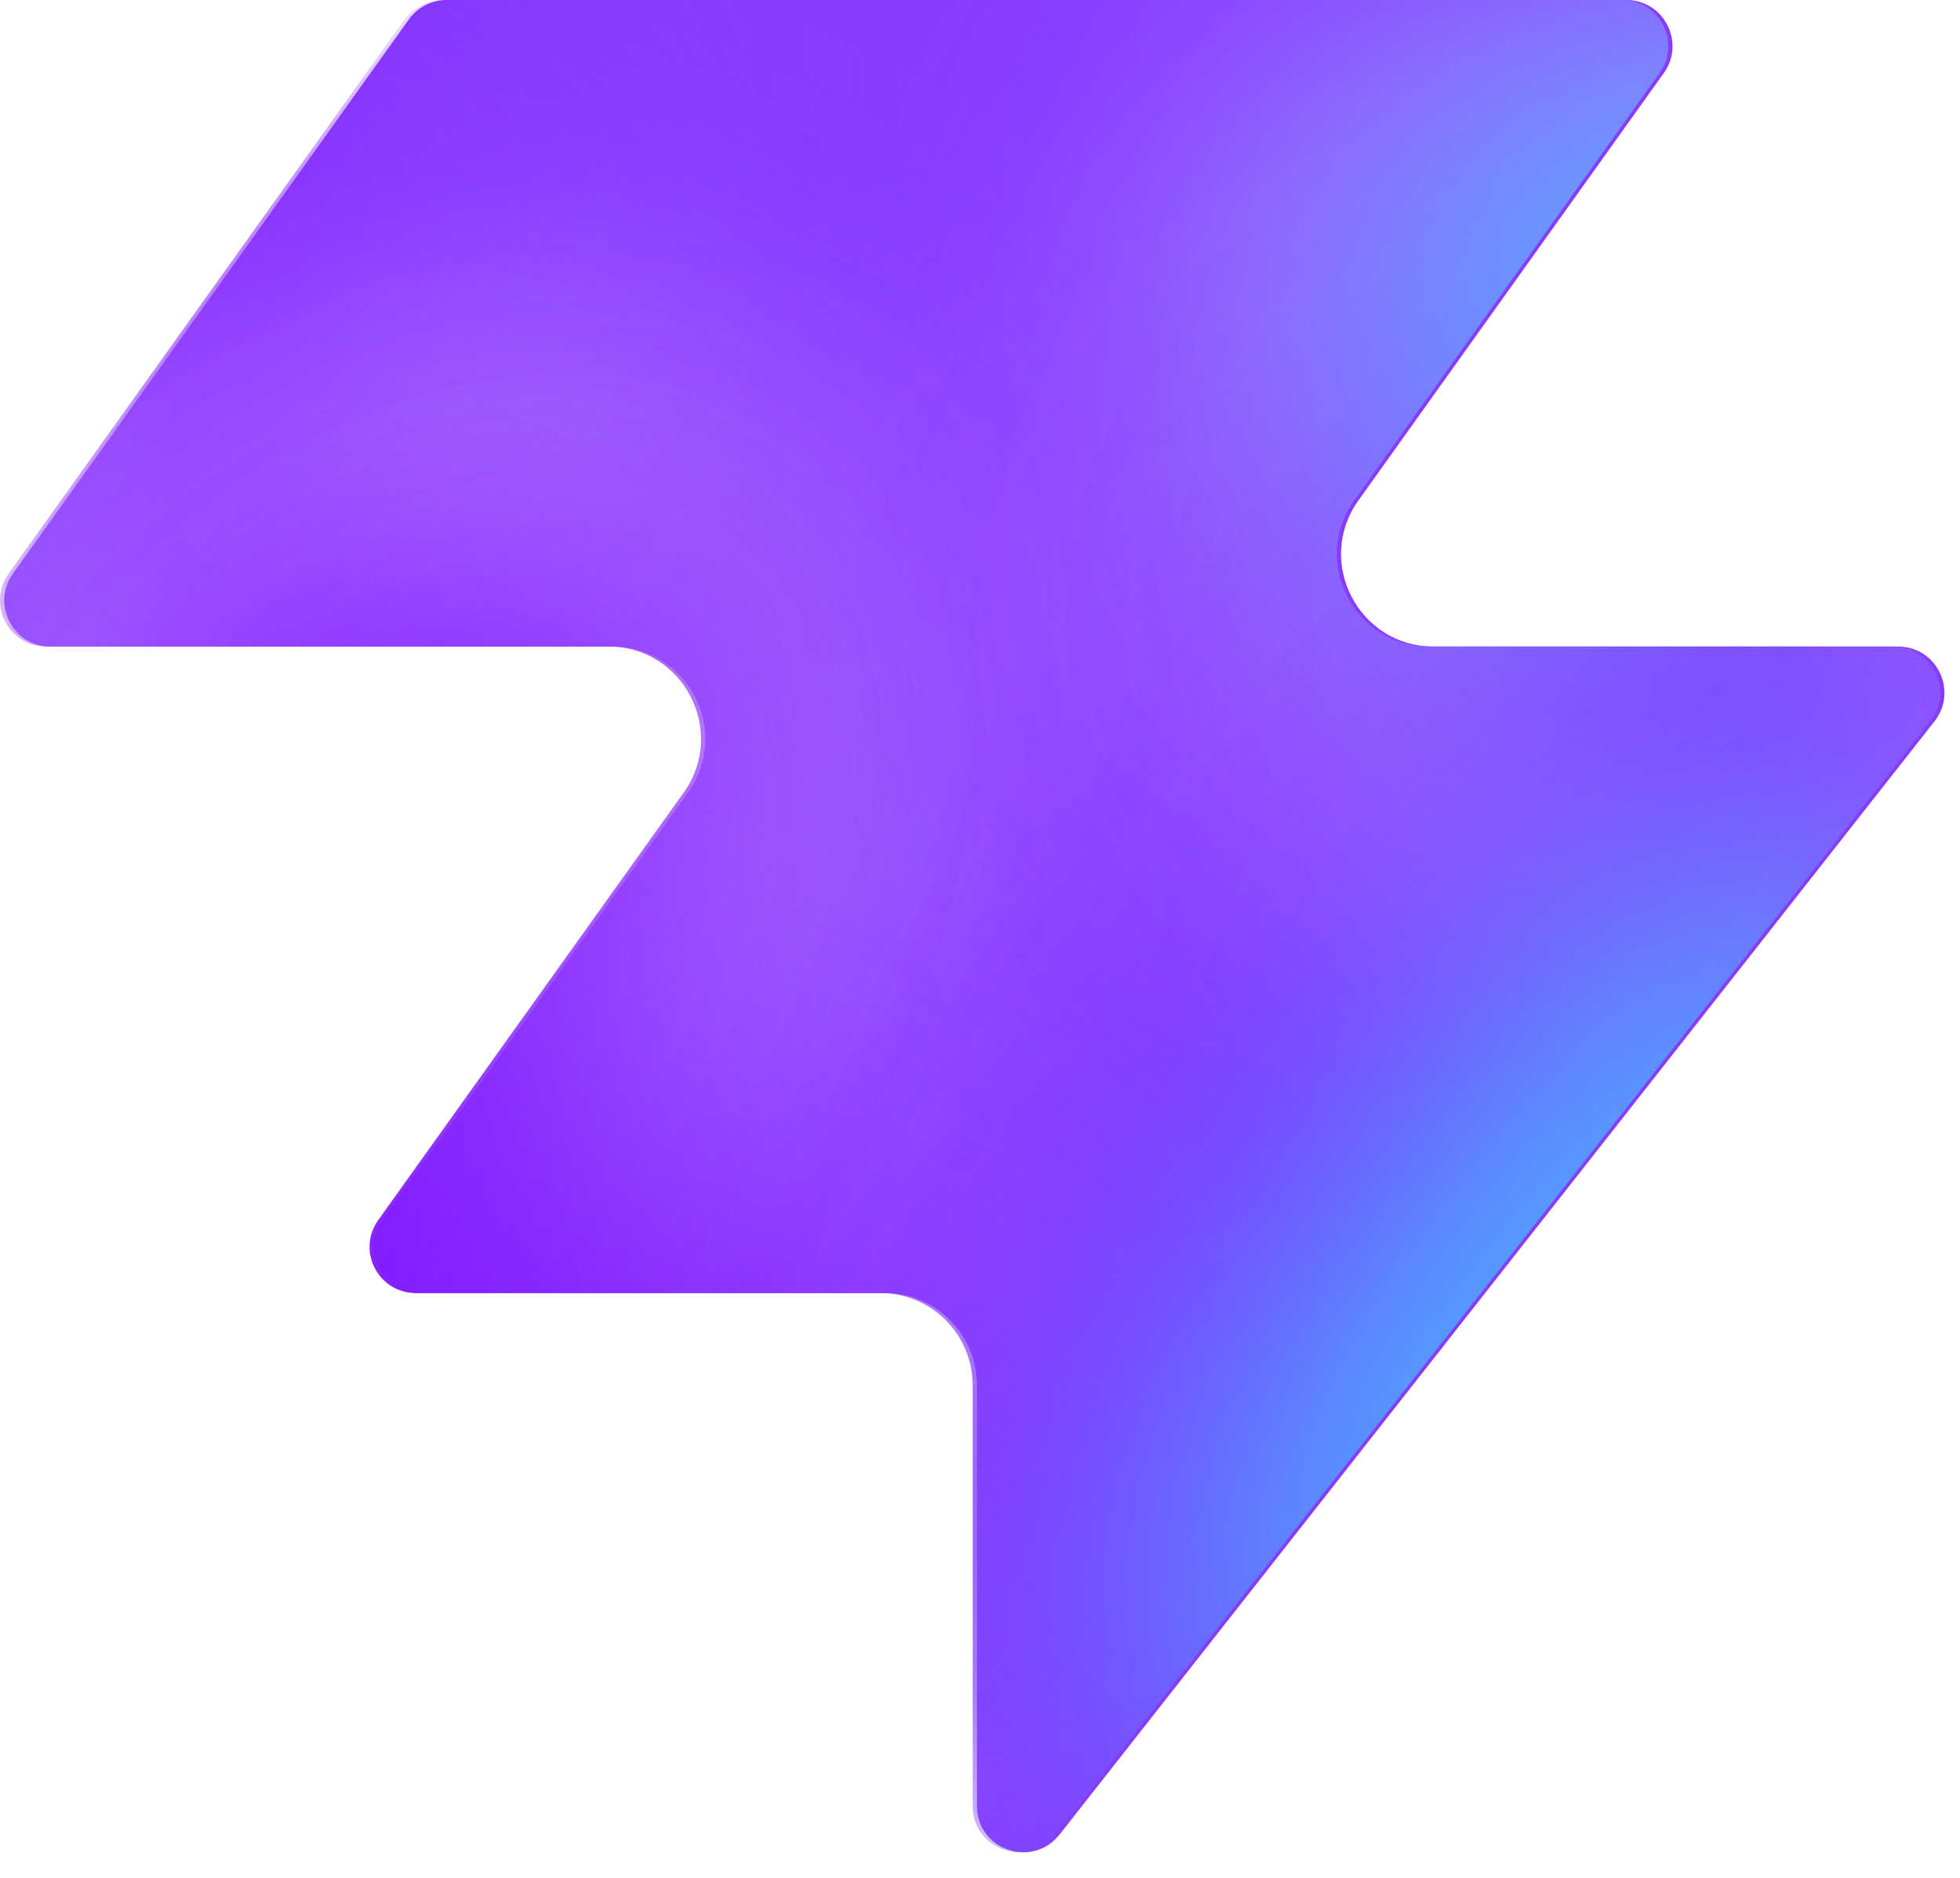
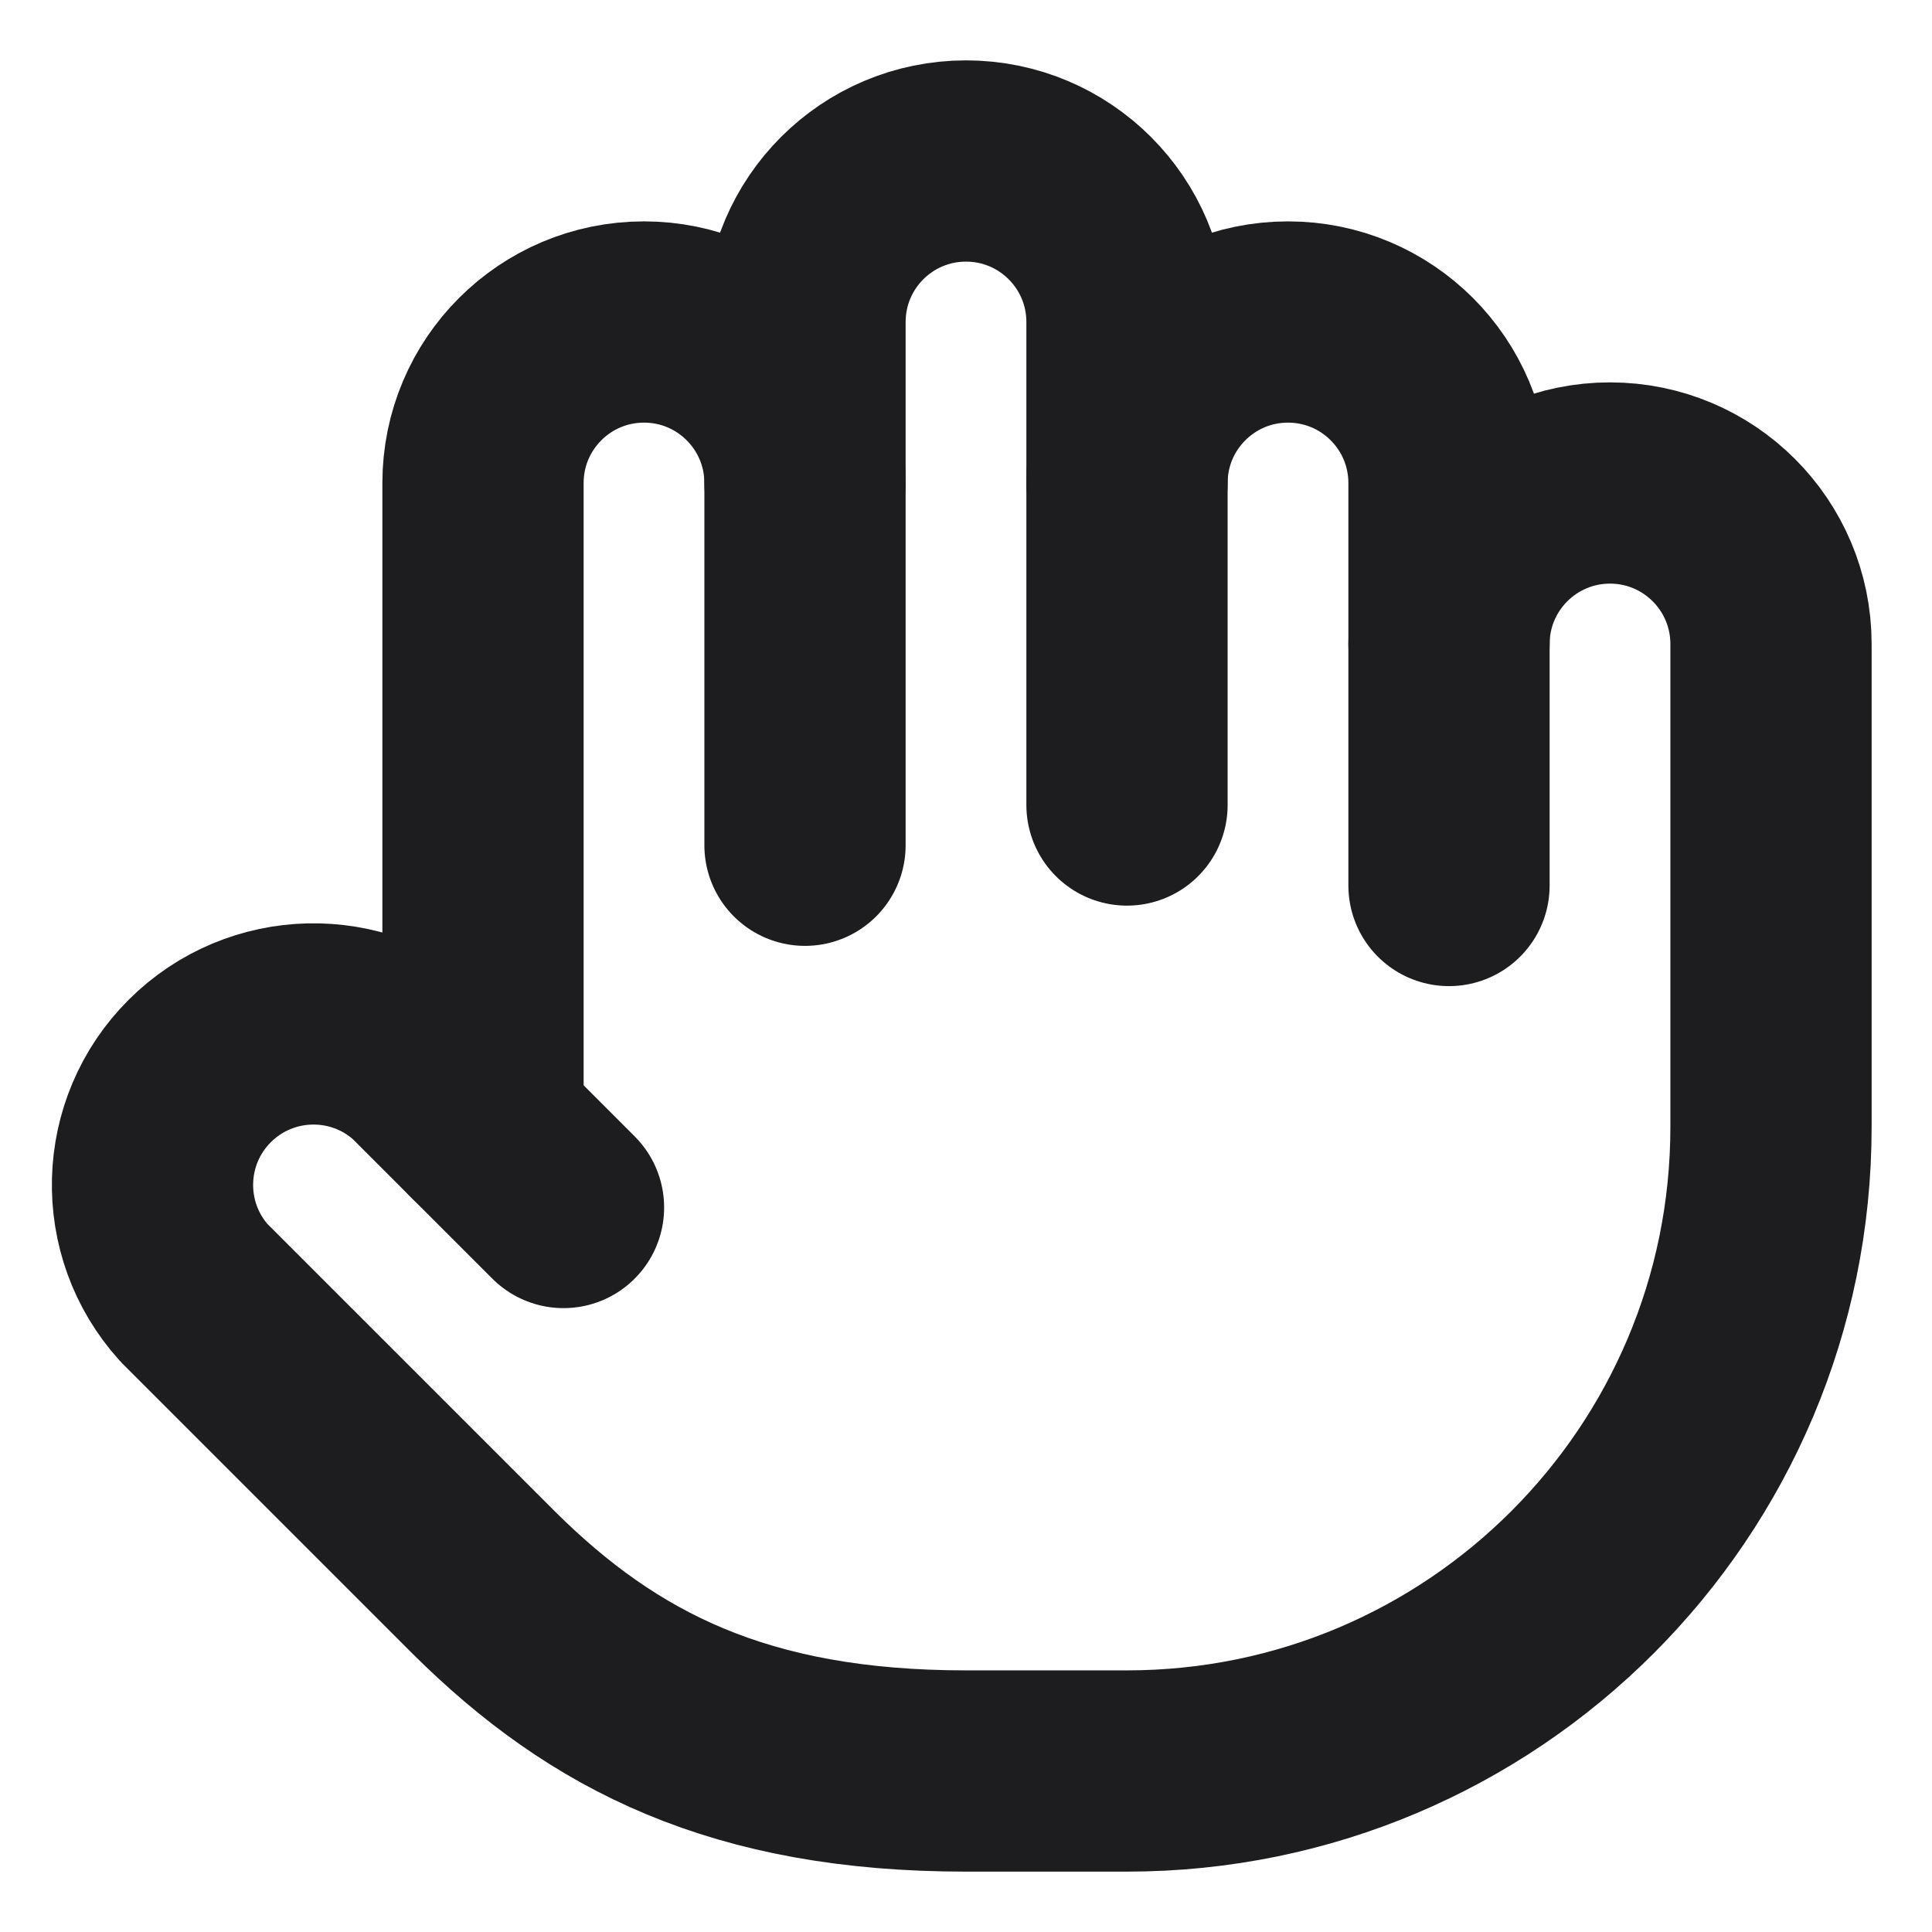
- <svg xmlns="http://www.w3.org/2000/svg" width="48" height="46" fill="none" viewBox="0 0 48 46">
-   <path fill="#863bff" d="M25.946 44.938c-.664.845-2.021.375-2.021-.698V33.937a2.26 2.26 0 0 0-2.262-2.262H10.287c-.92 0-1.456-1.04-.92-1.788l7.48-10.471c1.07-1.497 0-3.578-1.842-3.578H1.237c-.92 0-1.456-1.04-.92-1.788L10.013.474c.214-.297.556-.474.92-.474h28.894c.92 0 1.456 1.04.92 1.788l-7.48 10.471c-1.07 1.498 0 3.579 1.842 3.579h11.377c.943 0 1.473 1.088.89 1.83L25.947 44.94z" style="fill:#863bff;fill:color(display-p3 .525 .23 1);fill-opacity:1" />
-   <mask id="a" width="48" height="46" x="0" y="0" maskUnits="userSpaceOnUse" style="mask-type:alpha">
-     <path fill="#000" d="M25.842 44.938c-.664.844-2.021.375-2.021-.698V33.937a2.26 2.26 0 0 0-2.262-2.262H10.183c-.92 0-1.456-1.04-.92-1.788l7.48-10.471c1.07-1.498 0-3.579-1.842-3.579H1.133c-.92 0-1.456-1.04-.92-1.787L9.91.473c.214-.297.556-.474.92-.474h28.894c.92 0 1.456 1.04.92 1.788l-7.48 10.471c-1.07 1.498 0 3.578 1.842 3.578h11.377c.943 0 1.473 1.088.89 1.832L25.843 44.94z" style="fill:#000;fill-opacity:1" />
-   </mask>
-   <g mask="url(#a)">
-     <g filter="url(#b)">
-       <ellipse cx="5.508" cy="14.704" fill="#ede6ff" rx="5.508" ry="14.704" style="fill:#ede6ff;fill:color(display-p3 .927 .903 1);fill-opacity:1" transform="matrix(.00324 1 1 -.00324 -4.47 31.516)" />
-     </g>
-     <g filter="url(#c)">
-       <ellipse cx="10.399" cy="29.851" fill="#ede6ff" rx="10.399" ry="29.851" style="fill:#ede6ff;fill:color(display-p3 .927 .903 1);fill-opacity:1" transform="matrix(.00324 1 1 -.00324 -39.328 7.883)" />
-     </g>
-     <g filter="url(#d)">
-       <ellipse cx="5.508" cy="30.487" fill="#7e14ff" rx="5.508" ry="30.487" style="fill:#7e14ff;fill:color(display-p3 .492 .077 1);fill-opacity:1" transform="rotate(89.814 -25.913 -14.639)scale(1 -1)" />
-     </g>
-     <g filter="url(#e)">
-       <ellipse cx="5.508" cy="30.599" fill="#7e14ff" rx="5.508" ry="30.599" style="fill:#7e14ff;fill:color(display-p3 .492 .077 1);fill-opacity:1" transform="rotate(89.814 -32.644 -3.334)scale(1 -1)" />
-     </g>
-     <g filter="url(#f)">
-       <ellipse cx="5.508" cy="30.599" fill="#7e14ff" rx="5.508" ry="30.599" style="fill:#7e14ff;fill:color(display-p3 .492 .077 1);fill-opacity:1" transform="matrix(.00324 1 1 -.00324 -34.34 30.47)" />
-     </g>
-     <g filter="url(#g)">
-       <ellipse cx="14.072" cy="22.078" fill="#ede6ff" rx="14.072" ry="22.078" style="fill:#ede6ff;fill:color(display-p3 .927 .903 1);fill-opacity:1" transform="rotate(93.35 24.506 48.493)scale(-1 1)" />
-     </g>
-     <g filter="url(#h)">
-       <ellipse cx="3.47" cy="21.501" fill="#7e14ff" rx="3.47" ry="21.501" style="fill:#7e14ff;fill:color(display-p3 .492 .077 1);fill-opacity:1" transform="rotate(89.009 28.708 47.59)scale(-1 1)" />
-     </g>
-     <g filter="url(#i)">
-       <ellipse cx="3.47" cy="21.501" fill="#7e14ff" rx="3.47" ry="21.501" style="fill:#7e14ff;fill:color(display-p3 .492 .077 1);fill-opacity:1" transform="rotate(89.009 28.708 47.59)scale(-1 1)" />
-     </g>
-     <g filter="url(#j)">
-       <ellipse cx=".387" cy="8.972" fill="#7e14ff" rx="4.407" ry="29.108" style="fill:#7e14ff;fill:color(display-p3 .492 .077 1);fill-opacity:1" transform="rotate(39.51 .387 8.972)" />
-     </g>
-     <g filter="url(#k)">
-       <ellipse cx="47.523" cy="-6.092" fill="#7e14ff" rx="4.407" ry="29.108" style="fill:#7e14ff;fill:color(display-p3 .492 .077 1);fill-opacity:1" transform="rotate(37.892 47.523 -6.092)" />
-     </g>
-     <g filter="url(#l)">
-       <ellipse cx="41.412" cy="6.333" fill="#47bfff" rx="5.971" ry="9.665" style="fill:#47bfff;fill:color(display-p3 .28 .748 1);fill-opacity:1" transform="rotate(37.892 41.412 6.333)" />
-     </g>
-     <g filter="url(#m)">
-       <ellipse cx="-1.879" cy="38.332" fill="#7e14ff" rx="4.407" ry="29.108" style="fill:#7e14ff;fill:color(display-p3 .492 .077 1);fill-opacity:1" transform="rotate(37.892 -1.88 38.332)" />
-     </g>
-     <g filter="url(#n)">
-       <ellipse cx="-1.879" cy="38.332" fill="#7e14ff" rx="4.407" ry="29.108" style="fill:#7e14ff;fill:color(display-p3 .492 .077 1);fill-opacity:1" transform="rotate(37.892 -1.88 38.332)" />
-     </g>
-     <g filter="url(#o)">
-       <ellipse cx="35.651" cy="29.907" fill="#7e14ff" rx="4.407" ry="29.108" style="fill:#7e14ff;fill:color(display-p3 .492 .077 1);fill-opacity:1" transform="rotate(37.892 35.651 29.907)" />
-     </g>
-     <g filter="url(#p)">
-       <ellipse cx="38.418" cy="32.4" fill="#47bfff" rx="5.971" ry="15.297" style="fill:#47bfff;fill:color(display-p3 .28 .748 1);fill-opacity:1" transform="rotate(37.892 38.418 32.4)" />
-     </g>
-   </g>
-   <defs>
-     <filter id="b" width="60.045" height="41.654" x="-19.77" y="16.149" color-interpolation-filters="sRGB" filterUnits="userSpaceOnUse">
-       <feFlood flood-opacity="0" result="BackgroundImageFix" />
-       <feBlend in="SourceGraphic" in2="BackgroundImageFix" result="shape" />
-       <feGaussianBlur result="effect1_foregroundBlur_2002_17158" stdDeviation="7.659" />
-     </filter>
-     <filter id="c" width="90.34" height="51.437" x="-54.613" y="-7.533" color-interpolation-filters="sRGB" filterUnits="userSpaceOnUse">
-       <feFlood flood-opacity="0" result="BackgroundImageFix" />
-       <feBlend in="SourceGraphic" in2="BackgroundImageFix" result="shape" />
-       <feGaussianBlur result="effect1_foregroundBlur_2002_17158" stdDeviation="7.659" />
-     </filter>
-     <filter id="d" width="79.355" height="29.4" x="-49.64" y="2.03" color-interpolation-filters="sRGB" filterUnits="userSpaceOnUse">
-       <feFlood flood-opacity="0" result="BackgroundImageFix" />
-       <feBlend in="SourceGraphic" in2="BackgroundImageFix" result="shape" />
-       <feGaussianBlur result="effect1_foregroundBlur_2002_17158" stdDeviation="4.596" />
-     </filter>
-     <filter id="e" width="79.579" height="29.4" x="-45.045" y="20.029" color-interpolation-filters="sRGB" filterUnits="userSpaceOnUse">
-       <feFlood flood-opacity="0" result="BackgroundImageFix" />
-       <feBlend in="SourceGraphic" in2="BackgroundImageFix" result="shape" />
-       <feGaussianBlur result="effect1_foregroundBlur_2002_17158" stdDeviation="4.596" />
-     </filter>
-     <filter id="f" width="79.579" height="29.4" x="-43.513" y="21.178" color-interpolation-filters="sRGB" filterUnits="userSpaceOnUse">
-       <feFlood flood-opacity="0" result="BackgroundImageFix" />
-       <feBlend in="SourceGraphic" in2="BackgroundImageFix" result="shape" />
-       <feGaussianBlur result="effect1_foregroundBlur_2002_17158" stdDeviation="4.596" />
-     </filter>
-     <filter id="g" width="74.749" height="58.852" x="15.756" y="-17.901" color-interpolation-filters="sRGB" filterUnits="userSpaceOnUse">
-       <feFlood flood-opacity="0" result="BackgroundImageFix" />
-       <feBlend in="SourceGraphic" in2="BackgroundImageFix" result="shape" />
-       <feGaussianBlur result="effect1_foregroundBlur_2002_17158" stdDeviation="7.659" />
-     </filter>
-     <filter id="h" width="61.377" height="25.362" x="23.548" y="2.284" color-interpolation-filters="sRGB" filterUnits="userSpaceOnUse">
-       <feFlood flood-opacity="0" result="BackgroundImageFix" />
-       <feBlend in="SourceGraphic" in2="BackgroundImageFix" result="shape" />
-       <feGaussianBlur result="effect1_foregroundBlur_2002_17158" stdDeviation="4.596" />
-     </filter>
-     <filter id="i" width="61.377" height="25.362" x="23.548" y="2.284" color-interpolation-filters="sRGB" filterUnits="userSpaceOnUse">
-       <feFlood flood-opacity="0" result="BackgroundImageFix" />
-       <feBlend in="SourceGraphic" in2="BackgroundImageFix" result="shape" />
-       <feGaussianBlur result="effect1_foregroundBlur_2002_17158" stdDeviation="4.596" />
-     </filter>
-     <filter id="j" width="56.045" height="63.649" x="-27.636" y="-22.853" color-interpolation-filters="sRGB" filterUnits="userSpaceOnUse">
-       <feFlood flood-opacity="0" result="BackgroundImageFix" />
-       <feBlend in="SourceGraphic" in2="BackgroundImageFix" result="shape" />
-       <feGaussianBlur result="effect1_foregroundBlur_2002_17158" stdDeviation="4.596" />
-     </filter>
-     <filter id="k" width="54.814" height="64.646" x="20.116" y="-38.415" color-interpolation-filters="sRGB" filterUnits="userSpaceOnUse">
-       <feFlood flood-opacity="0" result="BackgroundImageFix" />
-       <feBlend in="SourceGraphic" in2="BackgroundImageFix" result="shape" />
-       <feGaussianBlur result="effect1_foregroundBlur_2002_17158" stdDeviation="4.596" />
-     </filter>
-     <filter id="l" width="33.541" height="35.313" x="24.641" y="-11.323" color-interpolation-filters="sRGB" filterUnits="userSpaceOnUse">
-       <feFlood flood-opacity="0" result="BackgroundImageFix" />
-       <feBlend in="SourceGraphic" in2="BackgroundImageFix" result="shape" />
-       <feGaussianBlur result="effect1_foregroundBlur_2002_17158" stdDeviation="4.596" />
-     </filter>
-     <filter id="m" width="54.814" height="64.646" x="-29.286" y="6.009" color-interpolation-filters="sRGB" filterUnits="userSpaceOnUse">
-       <feFlood flood-opacity="0" result="BackgroundImageFix" />
-       <feBlend in="SourceGraphic" in2="BackgroundImageFix" result="shape" />
-       <feGaussianBlur result="effect1_foregroundBlur_2002_17158" stdDeviation="4.596" />
-     </filter>
-     <filter id="n" width="54.814" height="64.646" x="-29.286" y="6.009" color-interpolation-filters="sRGB" filterUnits="userSpaceOnUse">
-       <feFlood flood-opacity="0" result="BackgroundImageFix" />
-       <feBlend in="SourceGraphic" in2="BackgroundImageFix" result="shape" />
-       <feGaussianBlur result="effect1_foregroundBlur_2002_17158" stdDeviation="4.596" />
-     </filter>
-     <filter id="o" width="54.814" height="64.646" x="8.244" y="-2.416" color-interpolation-filters="sRGB" filterUnits="userSpaceOnUse">
-       <feFlood flood-opacity="0" result="BackgroundImageFix" />
-       <feBlend in="SourceGraphic" in2="BackgroundImageFix" result="shape" />
-       <feGaussianBlur result="effect1_foregroundBlur_2002_17158" stdDeviation="4.596" />
-     </filter>
-     <filter id="p" width="39.409" height="43.623" x="18.713" y="10.588" color-interpolation-filters="sRGB" filterUnits="userSpaceOnUse">
-       <feFlood flood-opacity="0" result="BackgroundImageFix" />
-       <feBlend in="SourceGraphic" in2="BackgroundImageFix" result="shape" />
-       <feGaussianBlur result="effect1_foregroundBlur_2002_17158" stdDeviation="4.596" />
-     </filter>
-   </defs>
+ <svg xmlns="http://www.w3.org/2000/svg" viewBox="0 0 24 24" width="100%" height="100%" fill="none" stroke="#1d1d1f" stroke-width="2.5" stroke-linecap="round" stroke-linejoin="round">
+   <path d="M18 11V6a2 2 0 0 0-2-2v0a2 2 0 0 0-2 2v0" />
+   <path d="M14 10V4a2 2 0 0 0-2-2v0a2 2 0 0 0-2 2v2" />
+   <path d="M10 10.5V6a2 2 0 0 0-2-2v0a2 2 0 0 0-2 2v8" />
+   <path d="M18 8a2 2 0 1 1 4 0v6a8 8 0 0 1-8 8h-2c-2.8 0-4.5-.86-5.99-2.34l-3.6-3.6a2 2 0 0 1 2.83-2.82L7 15" />
</svg>
